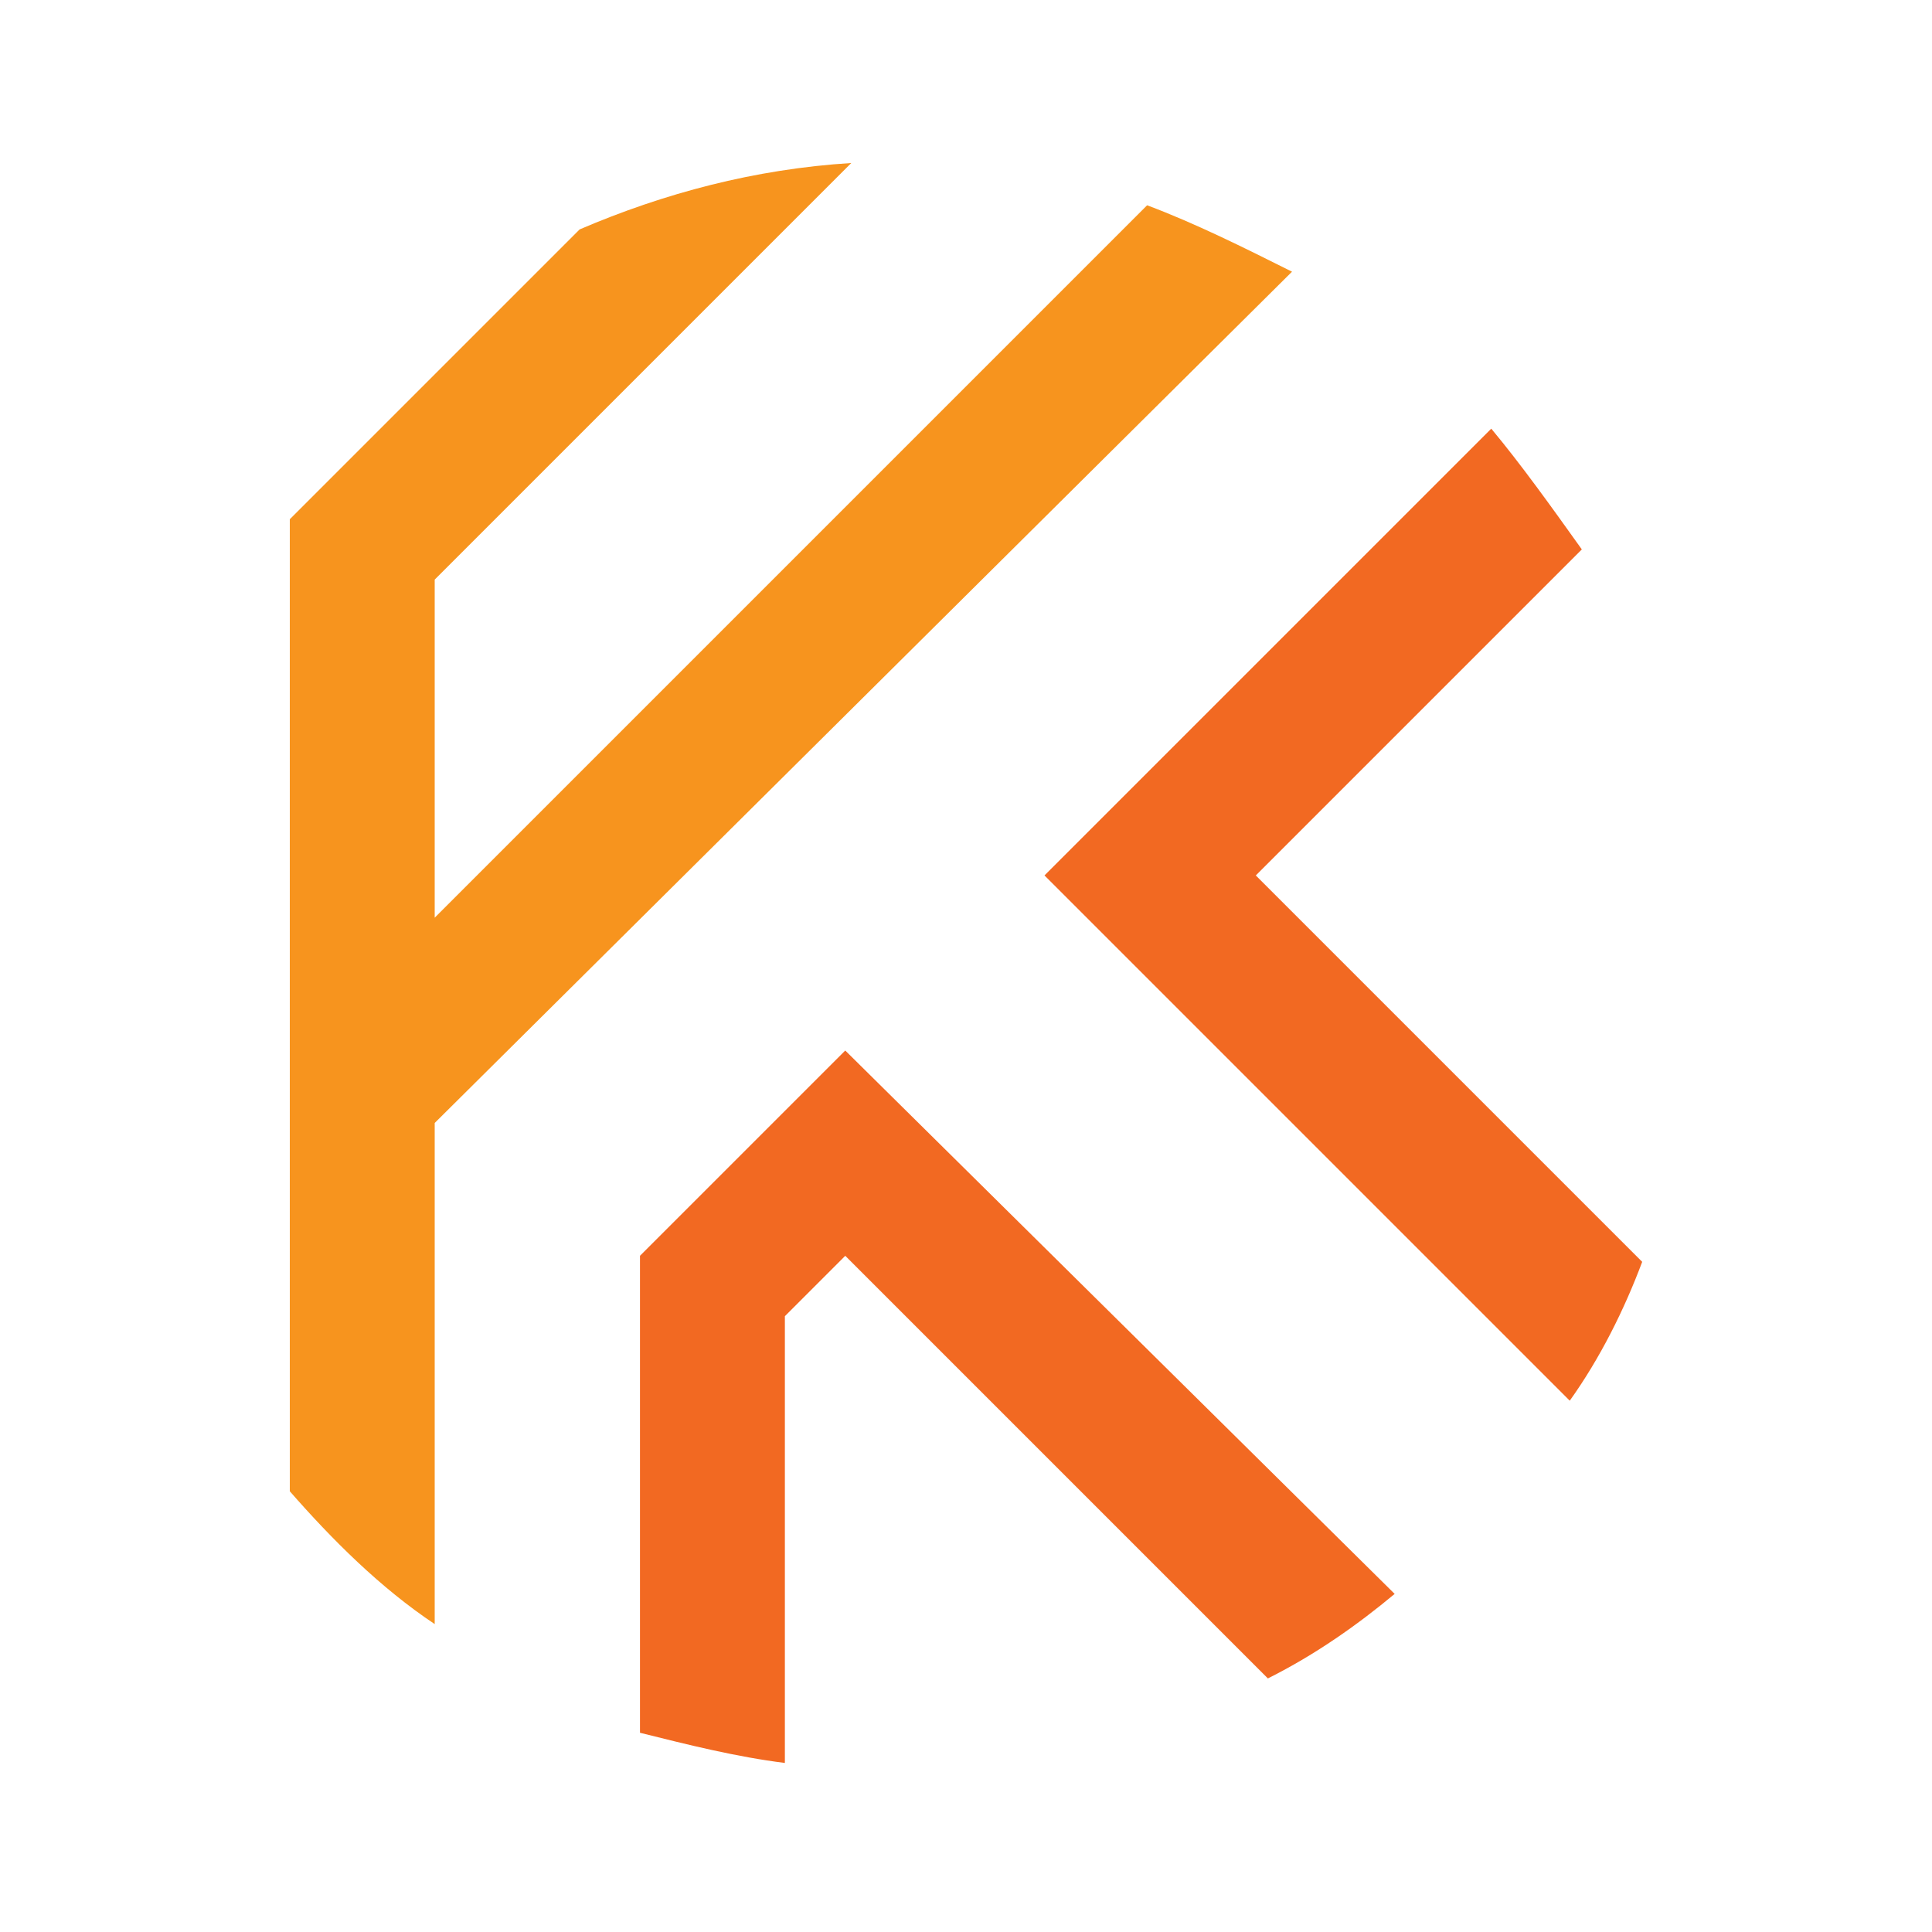
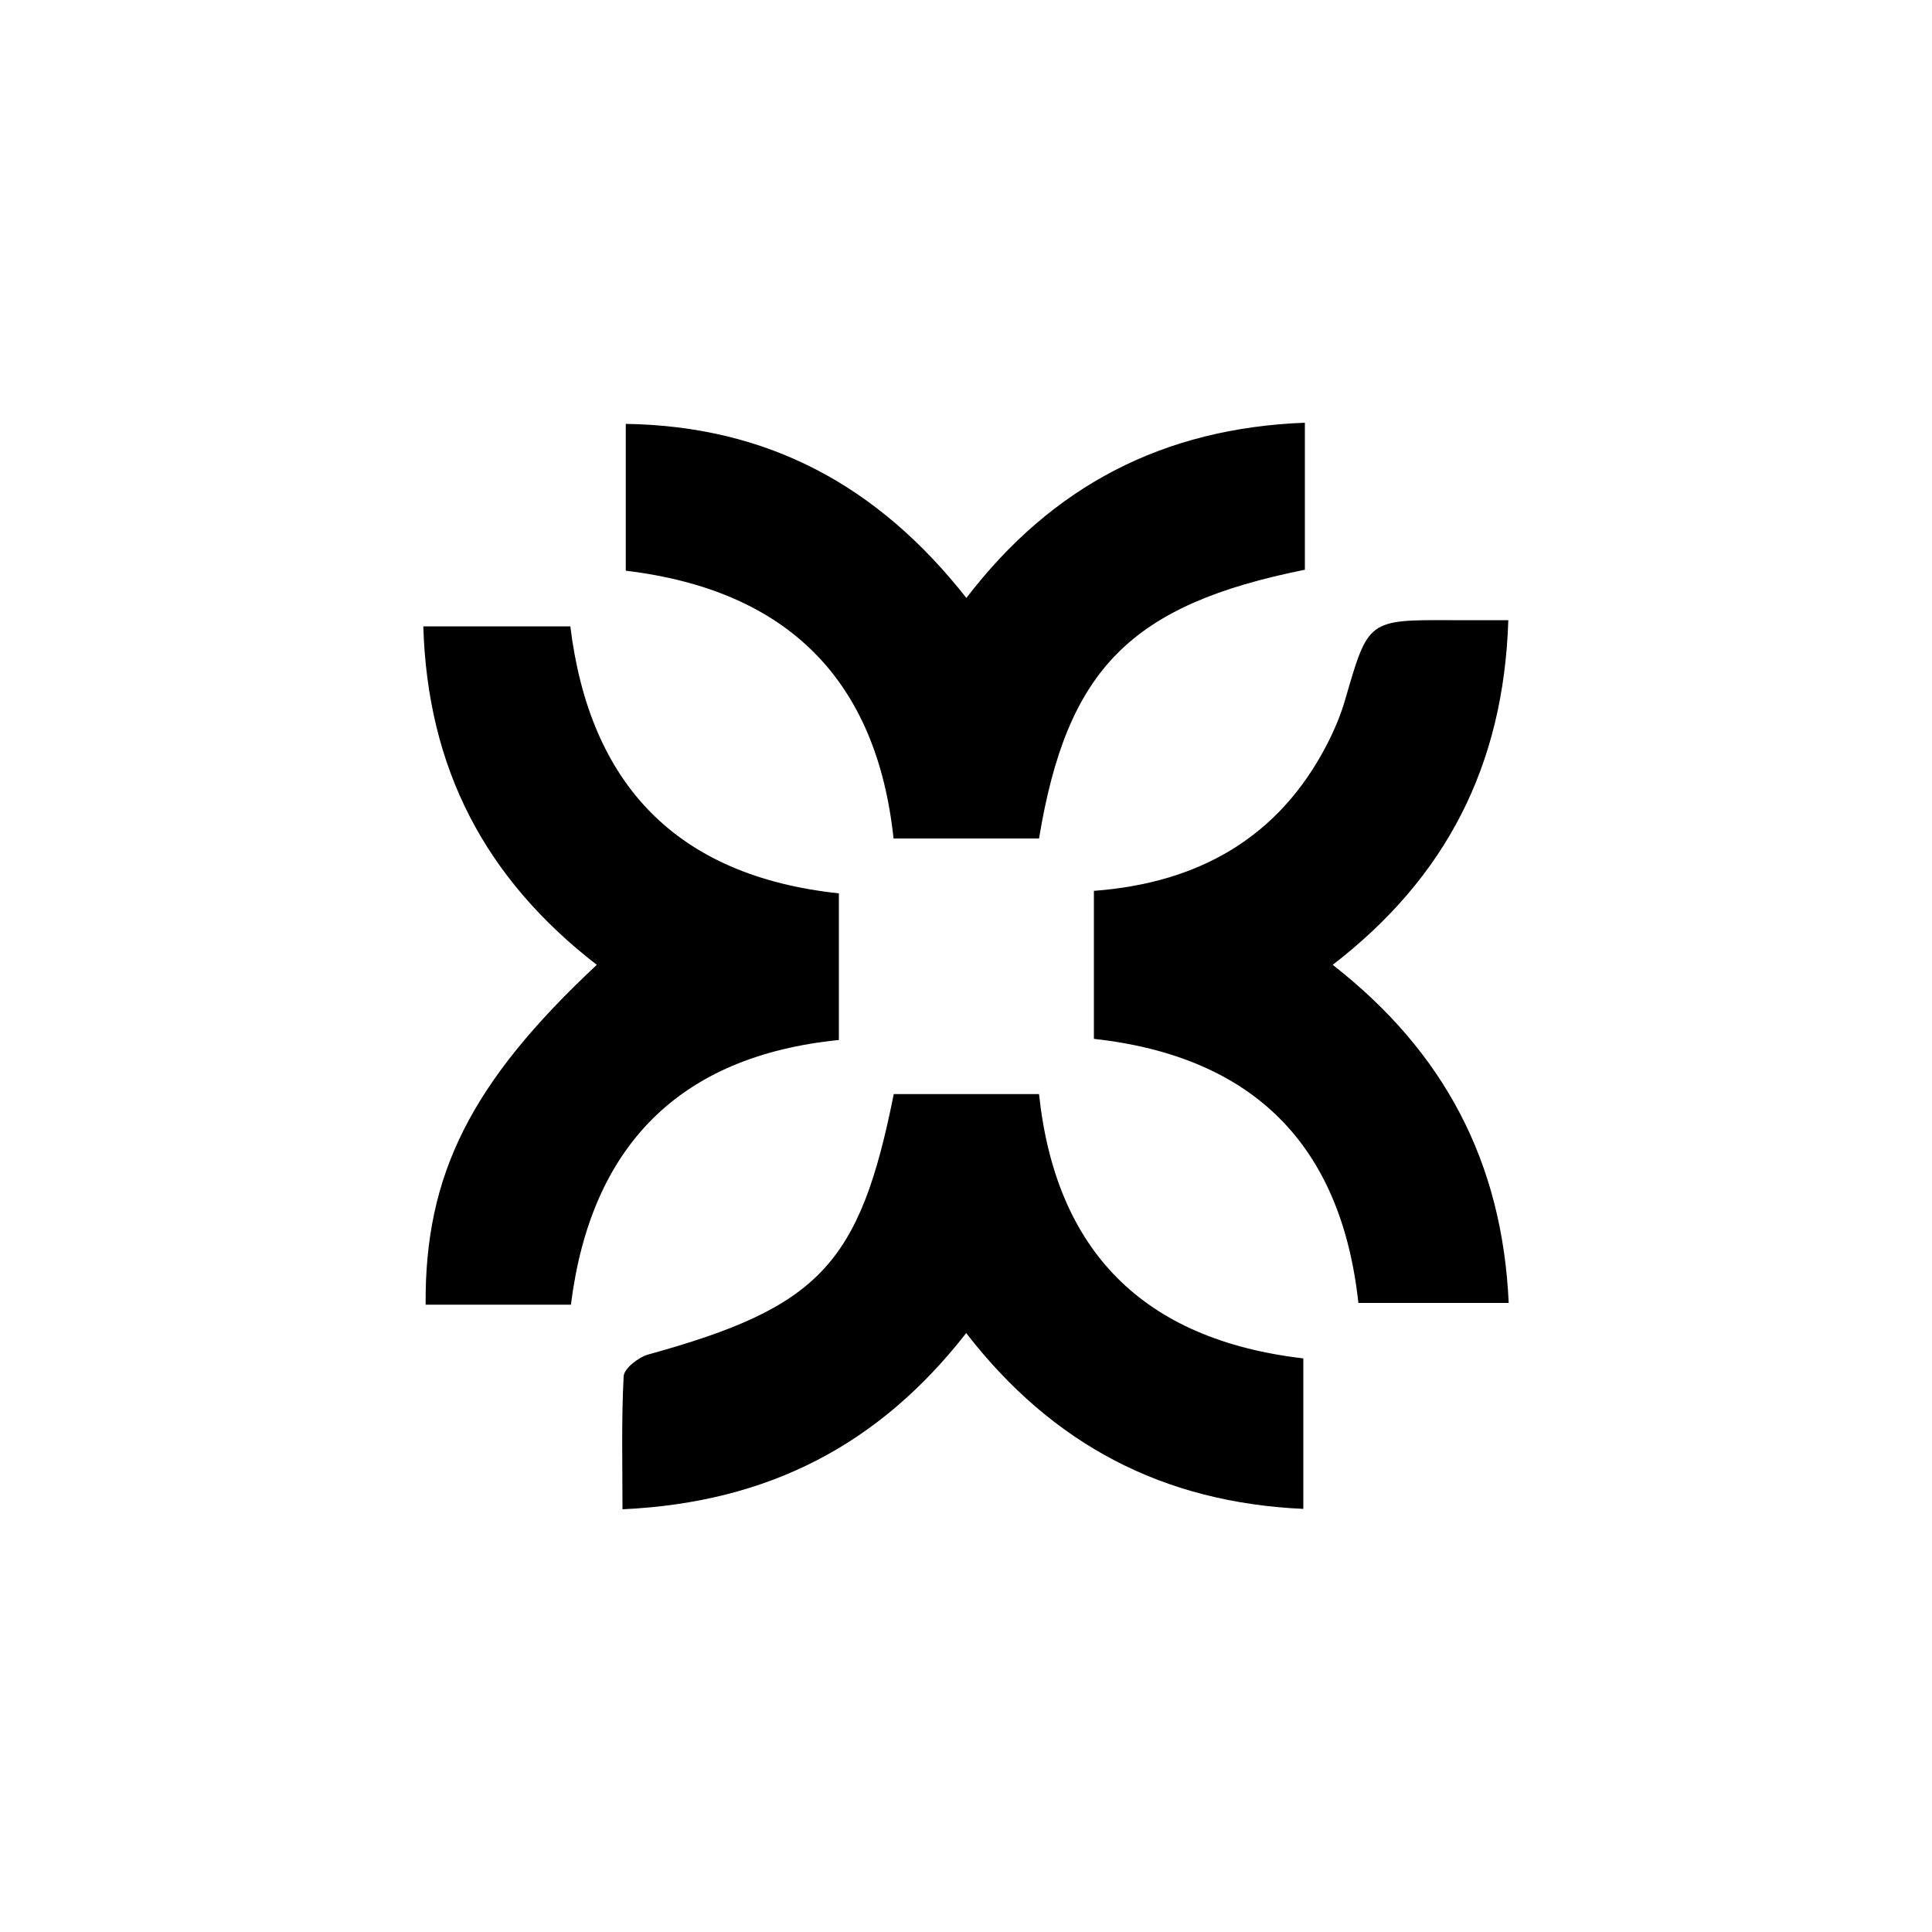
- <svg xmlns="http://www.w3.org/2000/svg" version="1.1" id="Layer_1" x="0px" y="0px" viewBox="0 0 32 32" style="enable-background:new 0 0 32 32;" xml:space="preserve">
-   <style type="text/css">
- 	.st0{fill:#F7941E;}
- 	.st1{fill:#F26922;}
- </style>
-   <g id="XMLID_1_">
-     <path id="XMLID_47_" class="st0" d="M21.4,4.5L7.2,18.6v8.3c-0.9-0.6-1.7-1.4-2.4-2.2V8.6l4.8-4.8c1.4-0.6,2.9-1,4.5-1.1L7.2,9.6   v5.6L19,3.4C19.8,3.7,20.6,4.1,21.4,4.5z" />
-     <path id="XMLID_46_" class="st1" d="M23.1,26.4c-0.6,0.5-1.3,1-2.1,1.4l-7-7l-1,1v7.4c-0.8-0.1-1.6-0.3-2.4-0.5v-7.9l3.4-3.4   L23.1,26.4z" />
-     <path id="XMLID_50_" class="st1" d="M27.2,20.9c-0.3,0.8-0.7,1.6-1.2,2.3l-8.7-8.7l7.4-7.4c0.5,0.6,1,1.3,1.5,2l-5.4,5.4L27.2,20.9   z" />
+ <svg xmlns="http://www.w3.org/2000/svg" version="1.1" id="Layer_1" x="0px" y="0px" viewBox="0 0 1000 1000" style="enable-background:new 0 0 1000 1000;" xml:space="preserve">
+   <g>
+     <path d="M689.8,499.4c57.7,45,87.8,102.1,91.1,175c-25.9,0-51.2,0-77.8,0c-8.9-81.8-54.3-127.5-136.9-136.7c0-25.5,0-50.1,0-76.6   c53.5-4,95.5-27,120.7-75.9c3.8-7.4,7.1-15.2,9.4-23.2c11.9-41.1,11.7-41.2,55.1-41c9.1,0,18.1,0,29.3,0   C778.3,396.5,748.3,454.3,689.8,499.4z" />
+     <path d="M500.1,690c-44.6,57.2-101.7,87.7-177.9,91.2c0-23.4-0.6-46.1,0.6-68.8c0.2-4.1,7.7-9.9,12.7-11.3   c88.3-24.4,109.5-46.4,127.1-134.8c24.3,0,49,0,75.2,0c8.6,80.9,53.6,127.1,136.8,136.8c0,25.9,0,51.2,0,77.9   C602.3,777.7,545,748,500.1,690z" />
+     <path d="M675.4,218.8c0,26.9,0,51.6,0,76.1C585.3,313,552.3,346.1,537.8,434c-24.2,0-48.7,0-75.3,0   c-8.7-81.6-54.4-128.5-138.6-138.6c0-24.7,0-49.2,0-76c73.7,1.1,130.7,32.1,176.3,90.1C544.6,251.5,602.1,221.6,675.4,218.8z" />
+     <path d="M308.9,499.4c-57.8-44.7-87.6-101.6-89.8-175.2c25.3,0,49.8,0,76.1,0c10,81.4,54.6,129.2,139,138.2c0,25.3,0,49.8,0,75.9   c-82.8,8.3-128.4,55.1-138.7,137c-25.8,0-50.5,0-75.2,0C219.8,608,243.7,560.3,308.9,499.4z" />
  </g>
</svg>
